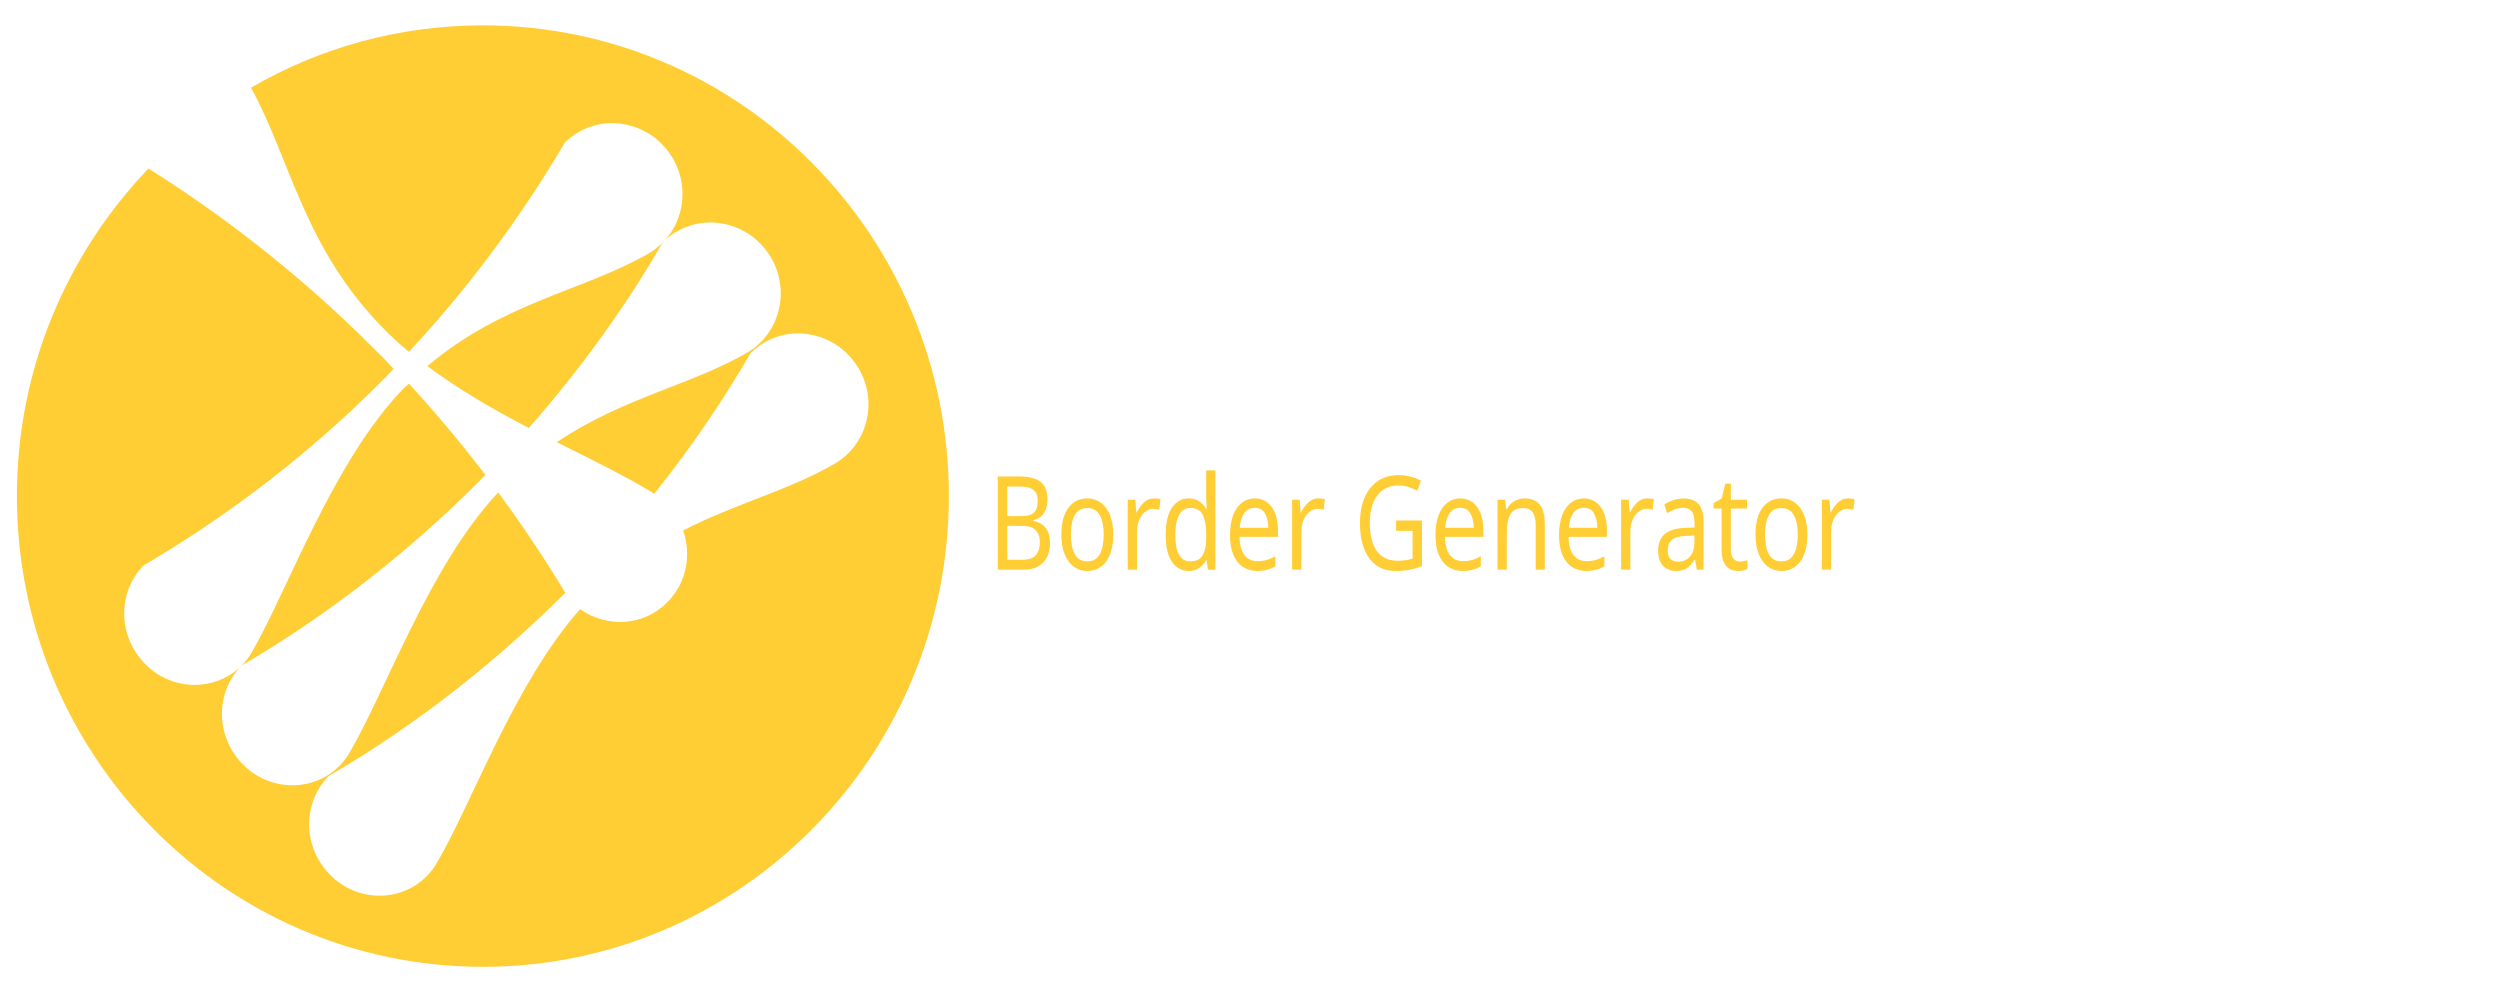
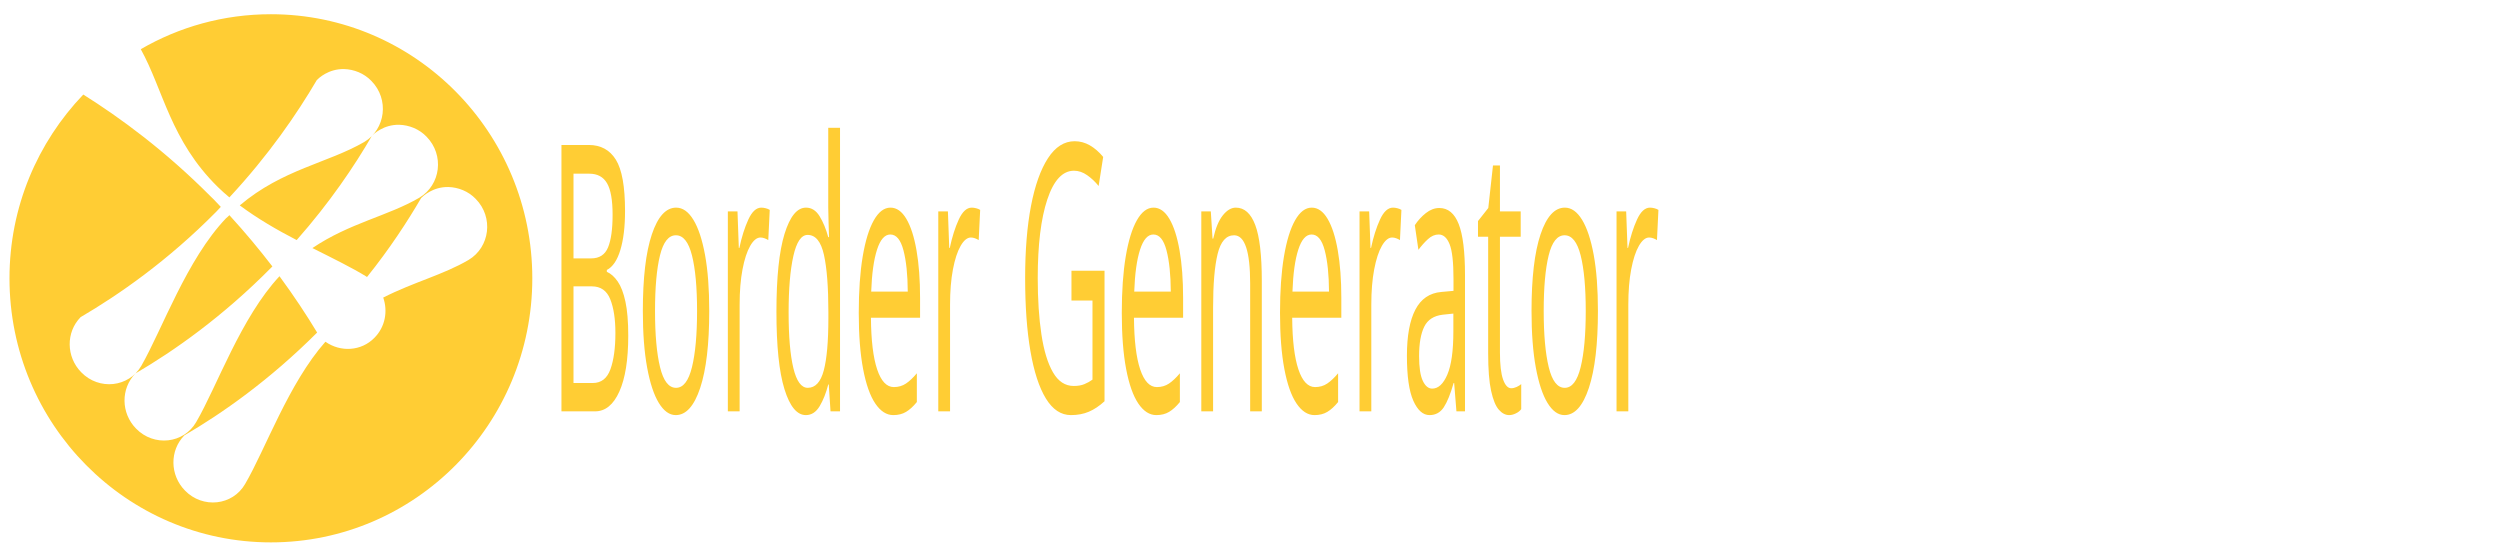
- <svg xmlns="http://www.w3.org/2000/svg" version="1.1" id="Layer_1" x="0px" y="0px" viewBox="0 0 473.2 187.8" style="enable-background:new 0 0 473.2 187.8;" xml:space="preserve">
+ <svg xmlns="http://www.w3.org/2000/svg" version="1.1" id="Layer_1" x="0px" y="0px" viewBox="0 0 843.5 187.8" style="enable-background:new 0 0 843.5 187.8;" xml:space="preserve">
  <style type="text/css">
	.st0{fill:#FFCD34;}
	.st1{font-family:'AkiraExpanded-SuperBold';}
- 	.st2{font-size:24.7px;}
+ 	.st2{font-size:125.875px;}
</style>
  <g>
    <path class="st0" d="M91.4,4.8c-16,0-31,4.3-43.9,11.8c7.6,13.7,10,30.8,26,46.5c1.2,1.2,2.6,2.4,3.9,3.5   c13.3-14.3,22.8-28.2,29.5-39.6c0.6-0.6,3.9-3.8,9.2-3.7c3.3,0.1,6.7,1.4,9.2,4l0,0c6.1,6.2,4.8,16.3-2.4,20.6   c-12.2,7.1-27.6,9.2-42,21.4c5.9,4.4,12.6,8.3,19.2,11.7c11.2-12.7,19.5-25,25.4-35.2c0.6-0.6,3.9-3.8,9.2-3.7   c3.3,0.1,6.7,1.4,9.2,4l0,0c6.1,6.2,4.8,16.3-2.4,20.6c-10.6,6.2-23.5,8.5-36.1,17c7,3.5,13.5,6.7,18.2,9.6c0.1,0,0.1,0.1,0.2,0.2   c7.7-9.6,13.7-18.8,18.3-26.7c0.6-0.6,3.9-3.8,9.2-3.7c3.3,0.1,6.7,1.4,9.2,4l0,0c6.1,6.2,4.8,16.3-2.4,20.6   c-8.5,5-18.6,7.5-28.8,12.7c1.6,4.6,0.7,9.9-3,13.6c-4.4,4.5-11.4,4.9-16.5,1.3c-12.4,14-20.3,36.4-27.1,48   c-4.2,7.3-14.3,8.4-20.3,2.2c-5.1-5.2-5.2-13.5-0.2-18.6c12.7-7.4,28.7-18.6,44.8-34.7c-3.5-5.8-7.7-12.2-12.7-19   c-13,13.9-21.1,37.2-28.1,49.2c-4.2,7.3-14.3,8.4-20.3,2.2l0,0c-5.1-5.2-5.2-13.5-0.2-18.6c13-7.6,29.4-19.1,45.9-35.8   c0.1-0.1,0.2-0.2,0.3-0.3c-4.3-5.6-9.1-11.4-14.5-17.3c-0.4,0.4-0.7,0.7-1.1,1C63,87.5,54.7,111.2,47.7,123.4   c-4.2,7.3-14.3,8.4-20.3,2.2l0,0c-5.1-5.2-5.2-13.5-0.2-18.6C40,99.5,56.5,88.1,73,71.4c0.5-0.5,1-1.1,1.5-1.6   c-1.1-1.1-2.1-2.3-3.3-3.4C55.7,50.8,40.5,39.7,28.1,31.9C12.7,48,3.2,69.8,3.2,93.9c0,49.2,39.5,89.1,88.2,89.1   s88.2-39.9,88.2-89.1S140.1,4.8,91.4,4.8z" />
  </g>
-   <text transform="matrix(0.8012 0 0 1 186.9444 107.8219)" class="st0 st1 st2">Border Generator</text>
+   <text transform="matrix(0.3588 0 0 1 185.055 138.7894)" class="st0 st1 st2">Border Generator</text>
</svg>
